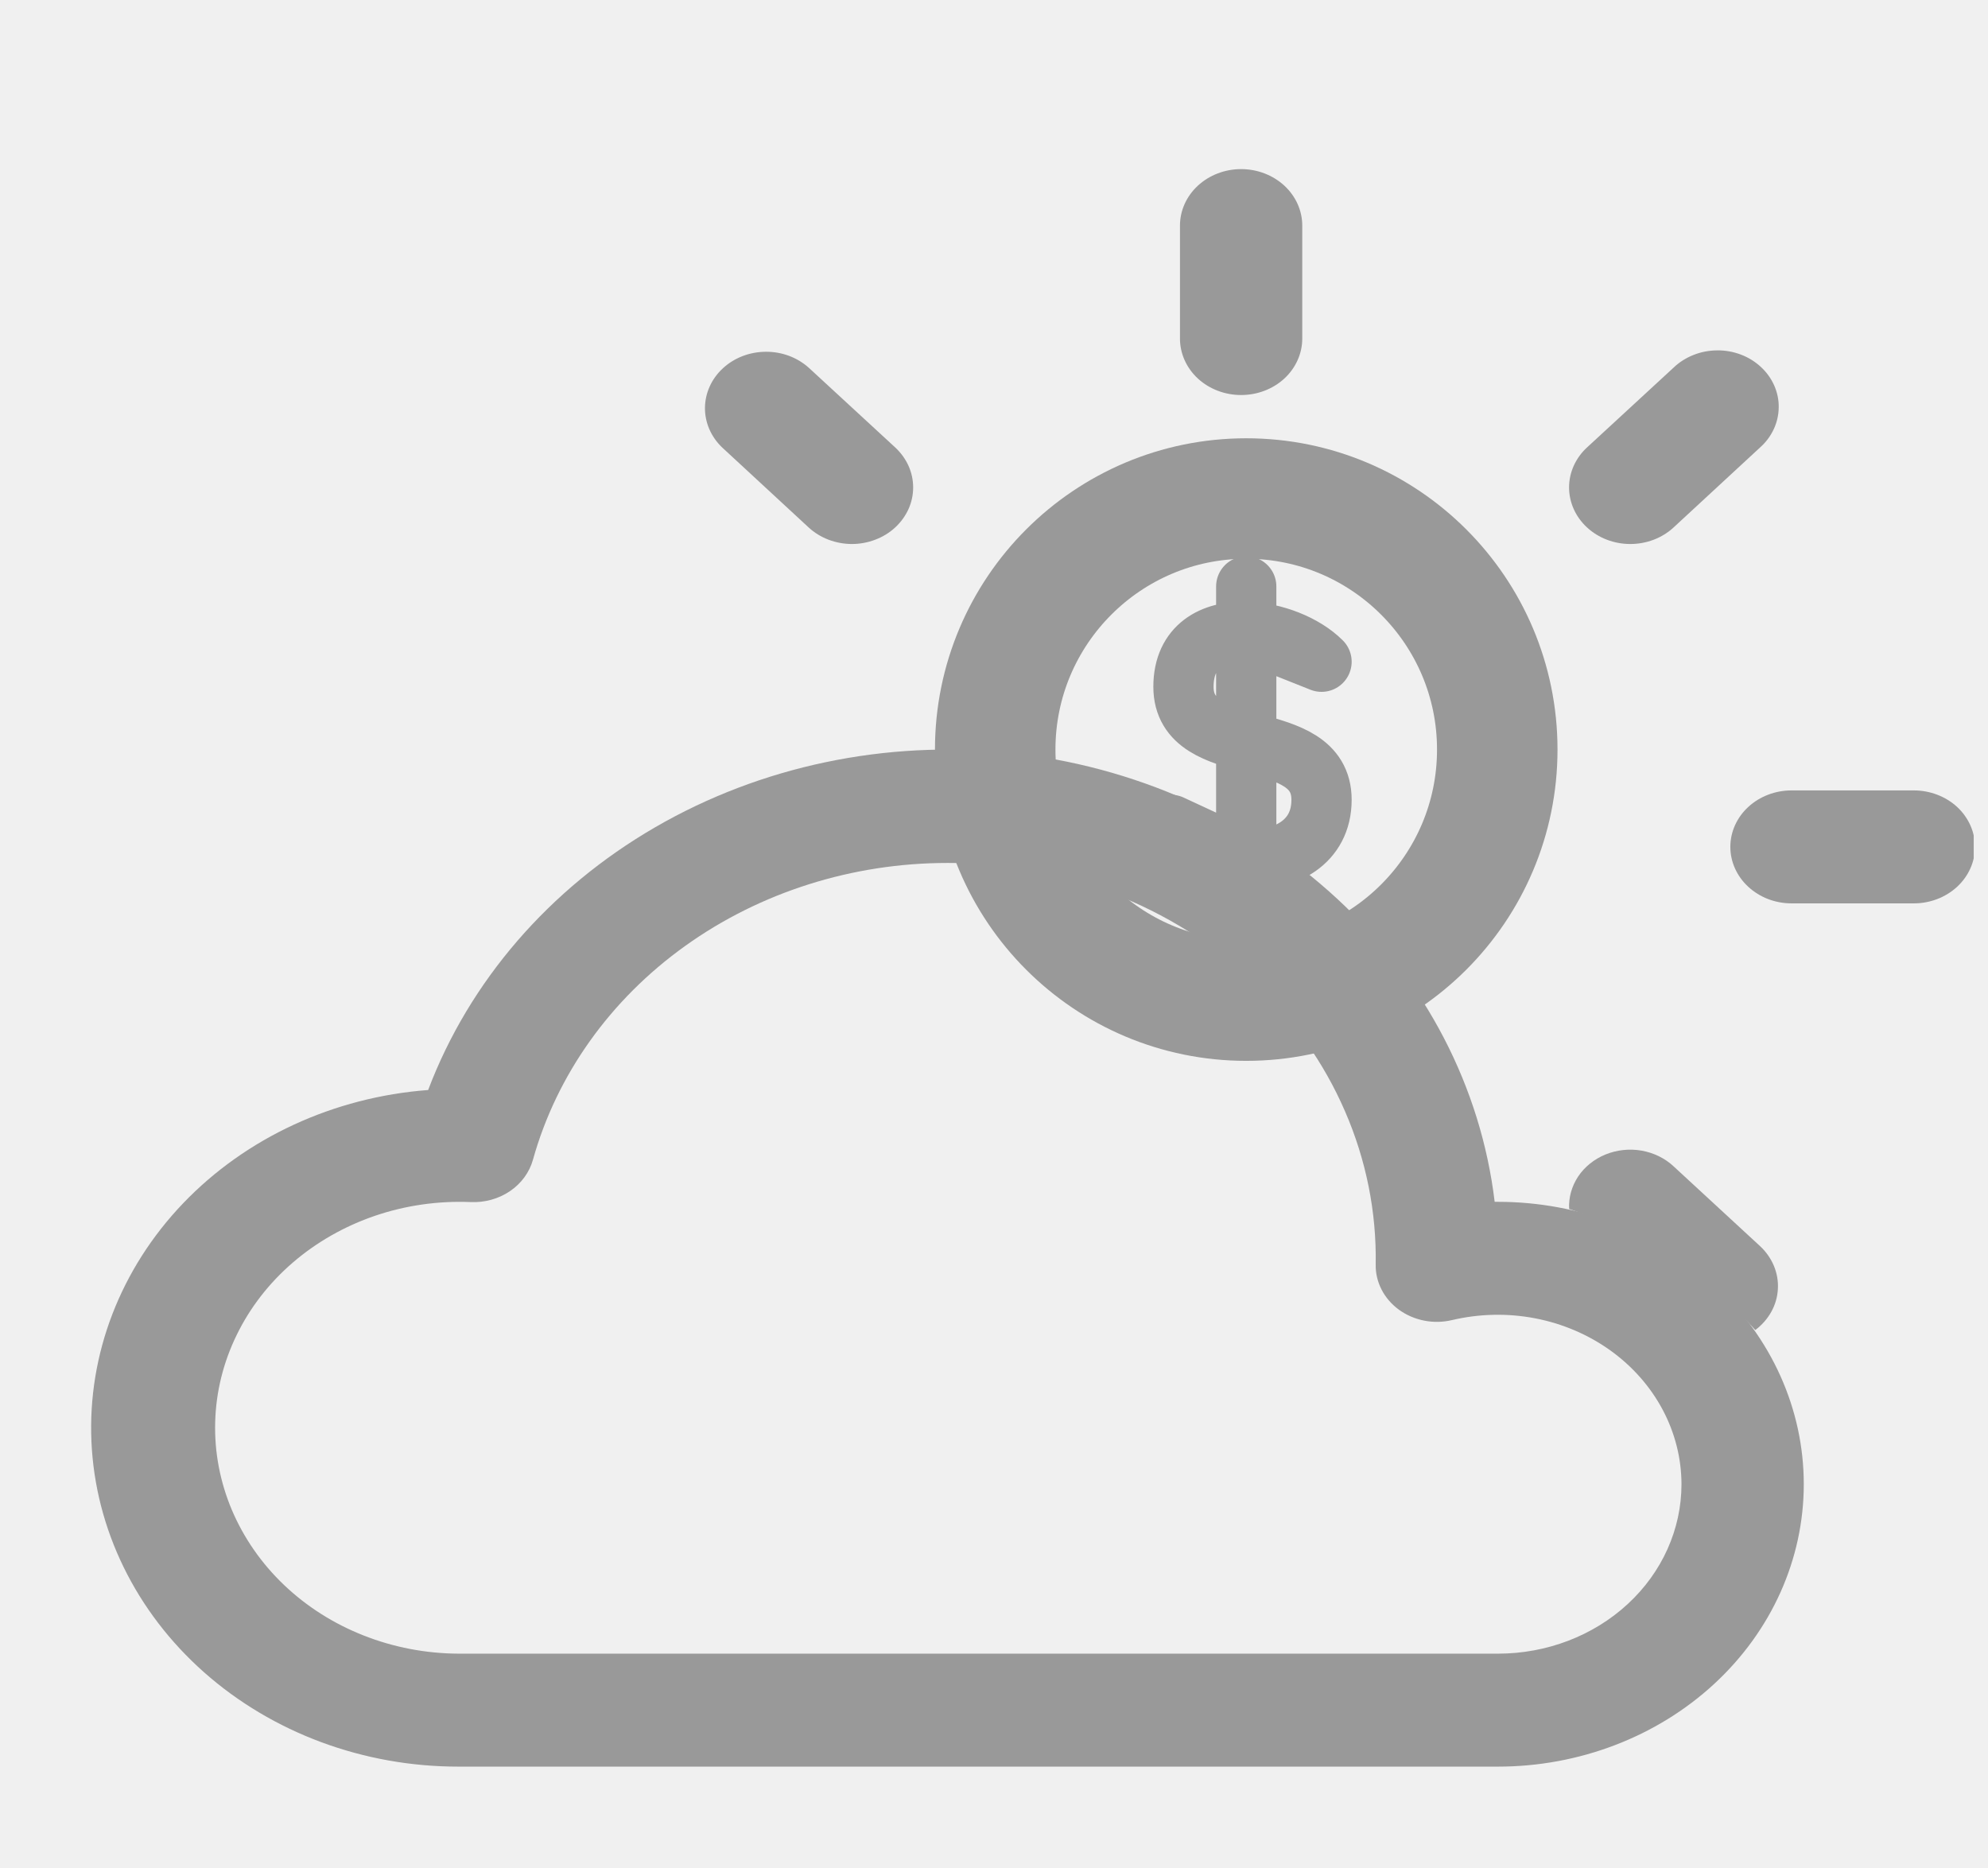
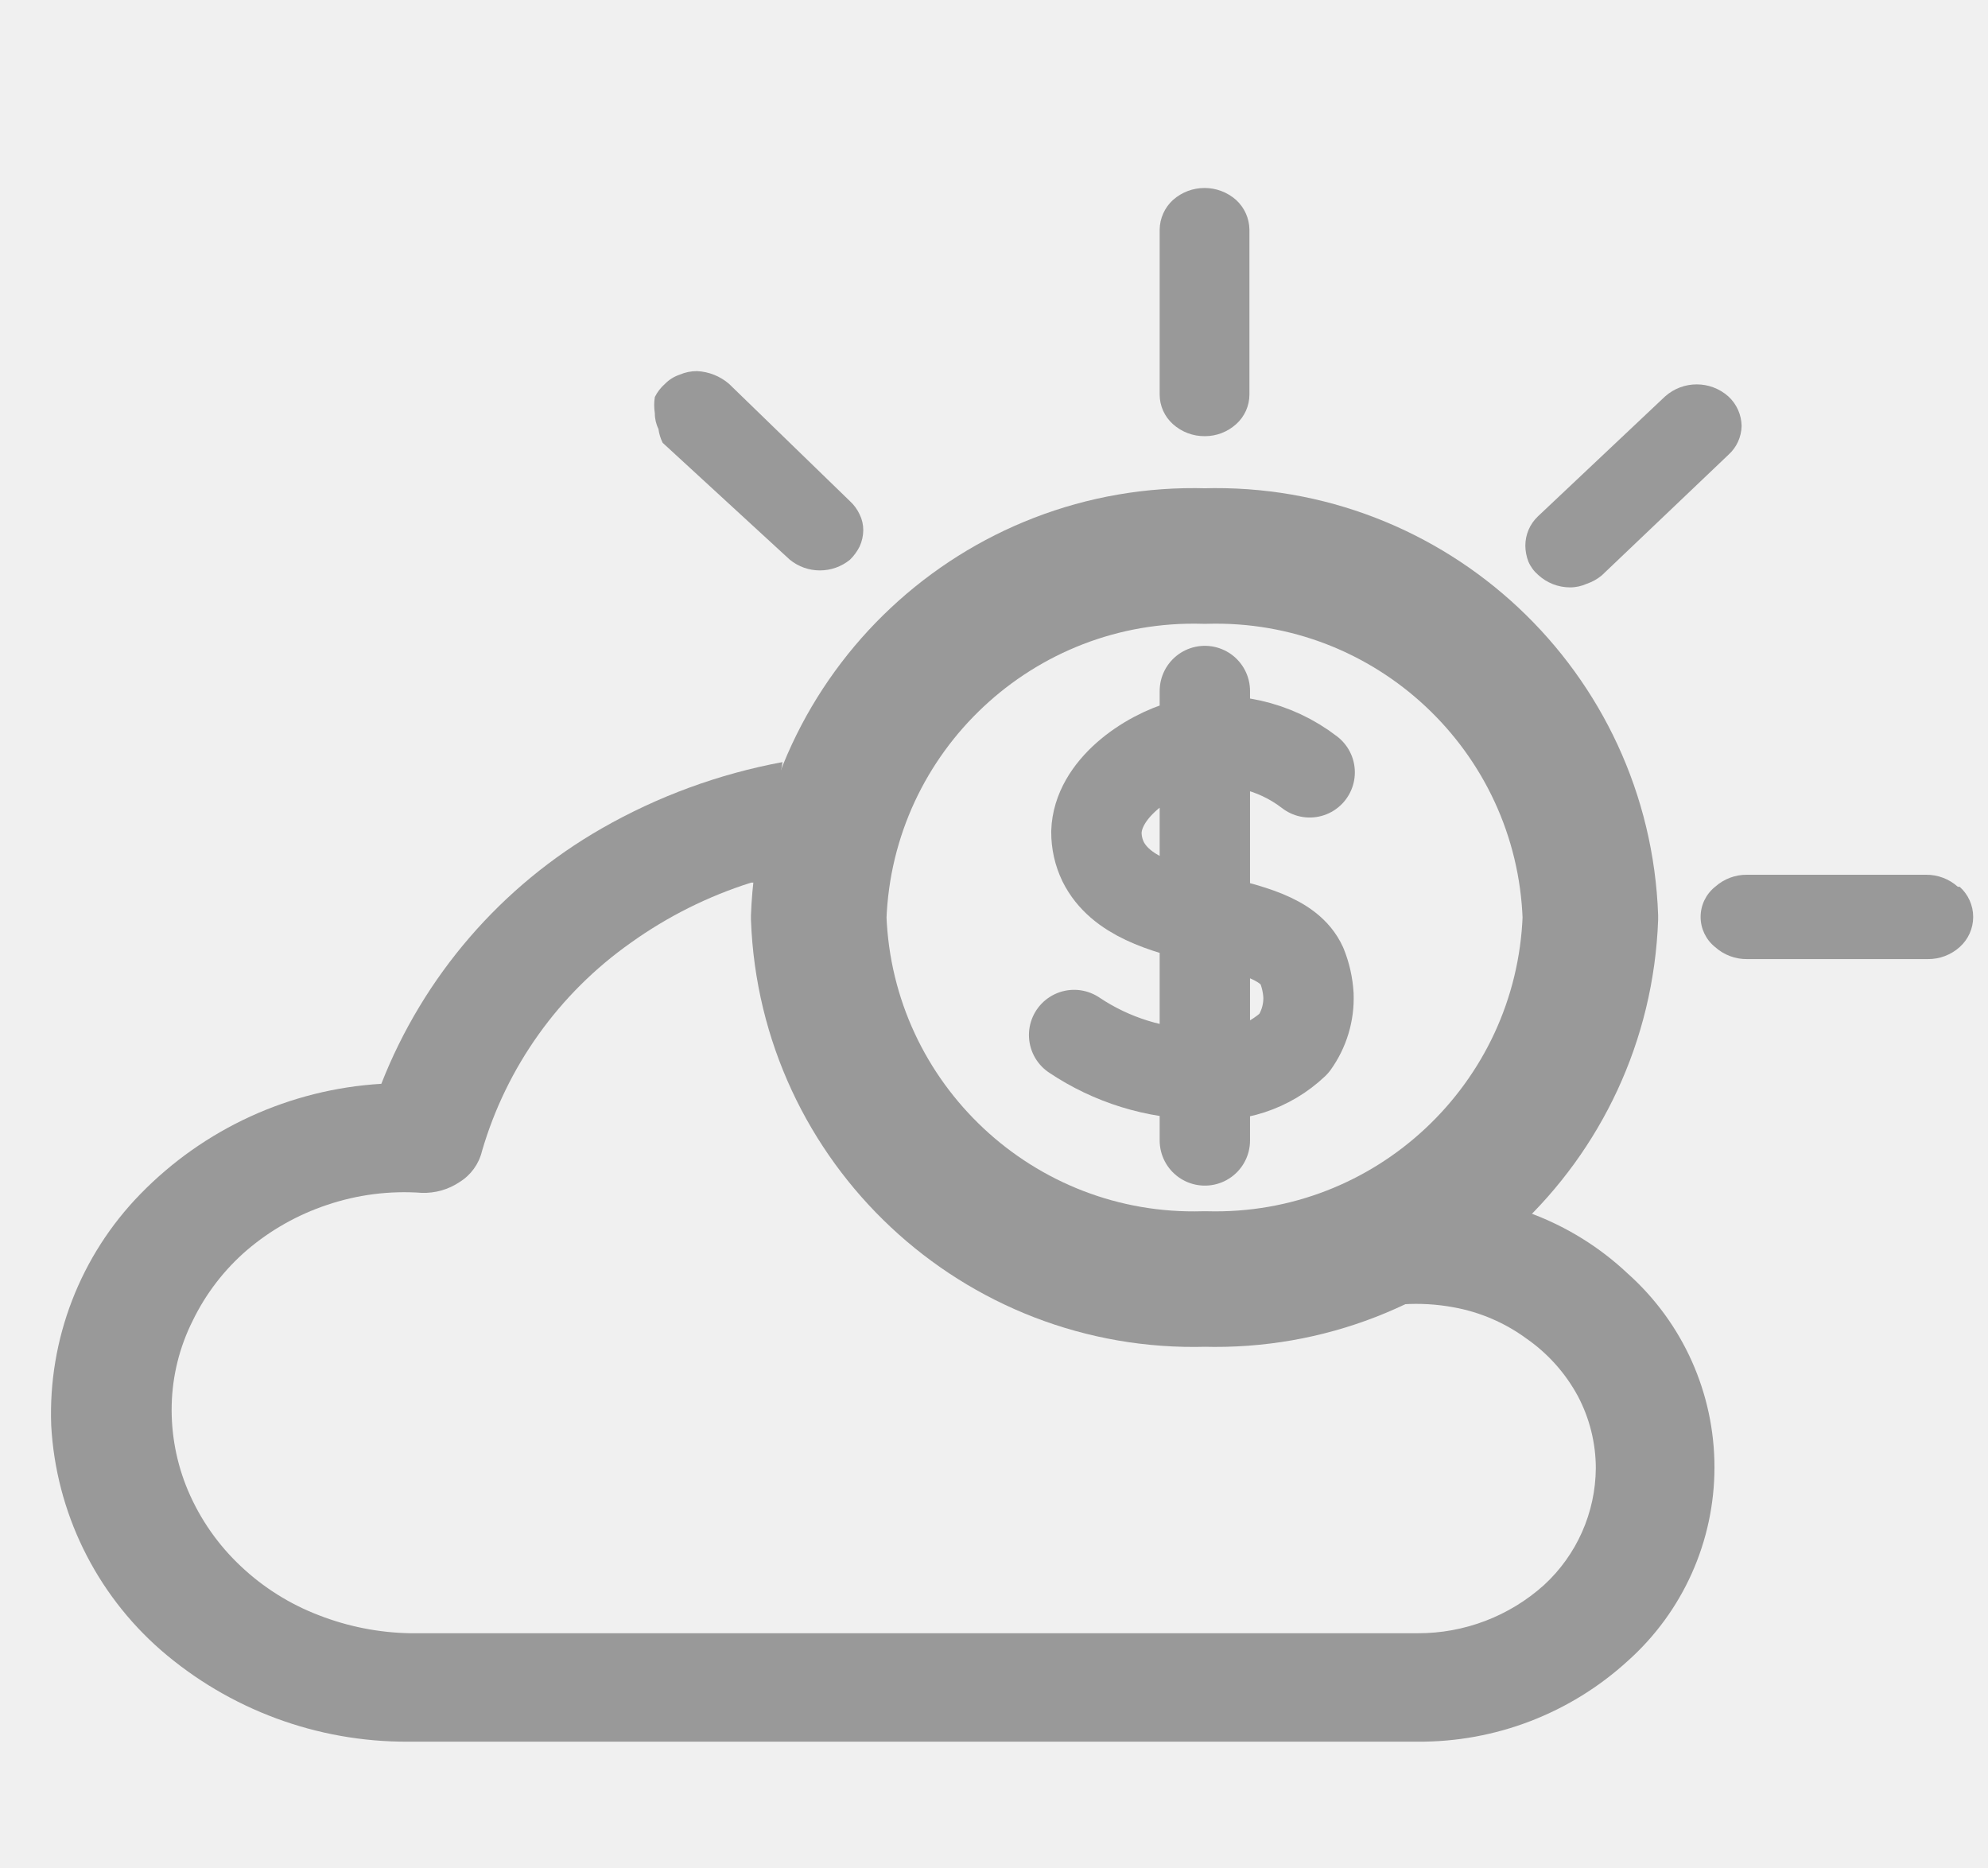
- <svg xmlns="http://www.w3.org/2000/svg" width="33" height="31" viewBox="0 0 33 31" fill="none">
-   <g clip-path="url(#clip0_31_2070)">
-     <path d="M15.73 14.324C15.811 14.324 15.893 14.325 15.974 14.328C16.422 14.342 16.865 14.395 17.3 14.486C17.701 14.57 18.094 14.686 18.475 14.833C19.345 15.169 20.133 15.662 20.794 16.282C21.456 16.903 21.977 17.638 22.327 18.447C22.678 19.255 22.851 20.119 22.836 20.99C22.833 21.134 22.867 21.276 22.934 21.407C23.001 21.537 23.1 21.651 23.222 21.74C23.345 21.829 23.488 21.891 23.641 21.921C23.793 21.951 23.951 21.948 24.103 21.912C24.553 21.806 25.023 21.795 25.479 21.882C25.934 21.969 26.361 22.151 26.729 22.414C27.096 22.677 27.394 23.014 27.599 23.399C27.804 23.784 27.911 24.207 27.912 24.636C27.912 25.382 27.591 26.098 27.02 26.625C26.448 27.153 25.674 27.449 24.866 27.449H7.608C7.068 27.446 6.535 27.344 6.038 27.148C5.541 26.953 5.092 26.668 4.716 26.31C4.34 25.952 4.046 25.528 3.849 25.064C3.653 24.599 3.558 24.104 3.572 23.605C3.585 23.107 3.706 22.616 3.928 22.161C4.149 21.706 4.466 21.297 4.861 20.957C5.256 20.617 5.72 20.353 6.227 20.18C6.733 20.008 7.272 19.931 7.811 19.953C8.045 19.964 8.276 19.9 8.465 19.772C8.654 19.644 8.789 19.459 8.847 19.25C9.241 17.84 10.13 16.591 11.376 15.7C12.622 14.808 14.153 14.324 15.73 14.324ZM24.811 19.949C24.583 18.048 23.662 16.275 22.199 14.921C20.736 13.567 18.819 12.712 16.761 12.496C14.703 12.28 12.627 12.716 10.873 13.733C9.119 14.75 7.791 16.287 7.107 18.093C5.539 18.211 4.082 18.885 3.04 19.973C1.999 21.061 1.453 22.48 1.518 23.931C1.583 25.382 2.253 26.754 3.388 27.759C4.523 28.764 6.036 29.325 7.608 29.324H24.866C26.212 29.324 27.503 28.83 28.455 27.951C29.407 27.072 29.942 25.88 29.942 24.636C29.942 23.393 29.407 22.201 28.455 21.322C27.503 20.443 26.212 19.949 24.866 19.949H24.811Z" fill="#999999" />
-     <path d="M21.617 3.745C21.617 3.496 21.51 3.258 21.32 3.082C21.129 2.906 20.871 2.807 20.602 2.807C20.333 2.807 20.075 2.906 19.884 3.082C19.694 3.258 19.587 3.496 19.587 3.745V5.62C19.587 5.868 19.694 6.107 19.884 6.283C20.075 6.459 20.333 6.557 20.602 6.557C20.871 6.557 21.129 6.459 21.32 6.283C21.51 6.107 21.617 5.868 21.617 5.62V3.745ZM29.217 7.427C29.314 7.341 29.391 7.237 29.444 7.123C29.497 7.009 29.525 6.886 29.526 6.761C29.528 6.637 29.502 6.513 29.451 6.398C29.4 6.283 29.325 6.178 29.229 6.09C29.134 6.002 29.021 5.932 28.896 5.885C28.771 5.838 28.637 5.814 28.503 5.816C28.368 5.817 28.235 5.842 28.111 5.892C27.987 5.941 27.875 6.012 27.781 6.102L26.344 7.427C26.153 7.603 26.046 7.842 26.046 8.091C26.046 8.34 26.153 8.579 26.344 8.755C26.534 8.931 26.793 9.03 27.062 9.03C27.332 9.03 27.591 8.931 27.781 8.755L29.217 7.427ZM13.423 6.102C13.231 5.931 12.975 5.836 12.709 5.839C12.442 5.841 12.188 5.939 12 6.113C11.811 6.287 11.705 6.522 11.702 6.768C11.7 7.014 11.802 7.25 11.987 7.427L13.423 8.755C13.517 8.842 13.629 8.911 13.752 8.958C13.876 9.005 14.008 9.03 14.141 9.03C14.275 9.03 14.407 9.005 14.53 8.958C14.654 8.911 14.766 8.842 14.86 8.755C14.954 8.668 15.029 8.564 15.081 8.45C15.132 8.336 15.158 8.214 15.158 8.091C15.158 7.968 15.132 7.846 15.081 7.732C15.029 7.618 14.954 7.514 14.86 7.427L13.423 6.102ZM26.047 20.067C27.265 20.47 28.331 21.173 29.137 22.077C29.248 21.994 29.338 21.891 29.403 21.774C29.468 21.657 29.505 21.529 29.512 21.397C29.52 21.266 29.497 21.135 29.446 21.012C29.395 20.89 29.317 20.778 29.217 20.685L27.781 19.36C27.637 19.225 27.451 19.135 27.249 19.099C27.048 19.064 26.839 19.087 26.651 19.163C26.463 19.24 26.305 19.367 26.197 19.528C26.09 19.69 26.037 19.877 26.047 20.067ZM29.738 13.12C29.469 13.12 29.211 13.219 29.021 13.394C28.83 13.57 28.723 13.809 28.723 14.057C28.723 14.306 28.83 14.544 29.021 14.72C29.211 14.896 29.469 14.995 29.738 14.995H31.769C32.038 14.995 32.296 14.896 32.487 14.72C32.677 14.544 32.784 14.306 32.784 14.057C32.784 13.809 32.677 13.57 32.487 13.394C32.296 13.219 32.038 13.12 31.769 13.12H29.738Z" fill="#999999" />
-     <path d="M20.687 16.609C22.988 16.609 24.854 14.743 24.854 12.442C24.854 10.141 22.988 8.275 20.687 8.275C18.386 8.275 16.52 10.141 16.52 12.442C16.52 14.743 18.386 16.609 20.687 16.609Z" stroke="#999999" stroke-width="2" stroke-linecap="round" stroke-linejoin="round" />
-     <path d="M20.687 14.272V15.15M21.937 10.984C21.651 10.698 21.149 10.5 20.687 10.487L21.937 10.984ZM19.437 13.692C19.705 14.05 20.205 14.255 20.687 14.272L19.437 13.692ZM20.687 10.487C20.137 10.472 19.645 10.721 19.645 11.4C19.645 12.65 21.937 12.025 21.937 13.275C21.937 13.988 21.327 14.294 20.687 14.272V10.487ZM20.687 10.487V9.734V10.487Z" stroke="#999999" stroke-linecap="round" stroke-linejoin="round" />
-   </g>
+ <svg xmlns="http://www.w3.org/2000/svg" id="cloud" viewBox="0 0 33 31">
  <defs>
-     <clipPath id="clip0_31_2070">
-       <rect width="32.485" height="30" fill="white" transform="translate(0.277588 0.932312)" />
+     <style>.cls-1,.cls-4,.cls-5{fill:none;}.cls-2{fill:#999;}.cls-3{clip-path:url(#clip-path);}.cls-4,.cls-5{stroke:#999;stroke-linecap:round;stroke-linejoin:round;}.cls-4{stroke-width:2.25px;}.cls-5{stroke-width:1.5px;}</style>
+     <clipPath id="clip-path">
+       <rect class="cls-1" x="12.3" y="7.97" width="15.37" height="14.47" />
    </clipPath>
  </defs>
+   <path class="cls-2" d="M25.41,20.14a4.77,4.77,0,0,1,1.61,1,4.31,4.31,0,0,1,0,6.43,5.12,5.12,0,0,1-3.49,1.34H6.77a6.22,6.22,0,0,1-4.1-1.52A5.34,5.34,0,0,1,.85,23.66a5.22,5.22,0,0,1,1.48-3.84,6.09,6.09,0,0,1,4-1.83,8.43,8.43,0,0,1,3.66-4.24,9.53,9.53,0,0,1,3-1.1l-.34,2h-.18a7.11,7.11,0,0,0-2,1A6.43,6.43,0,0,0,8,19.11a.83.83,0,0,1-.37.51A1.06,1.06,0,0,1,7,19.8,4,4,0,0,0,5.43,20a4,4,0,0,0-1.33.75,3.64,3.64,0,0,0-.9,1.17,3.29,3.29,0,0,0-.35,1.4,3.45,3.45,0,0,0,.27,1.42A3.71,3.71,0,0,0,4,26a3.92,3.92,0,0,0,1.29.81,4.38,4.38,0,0,0,1.52.3H23.53a3.12,3.12,0,0,0,2.1-.8,2.66,2.66,0,0,0,.86-1.94,2.57,2.57,0,0,0-.3-1.2,2.76,2.76,0,0,0-.85-.95,2.92,2.92,0,0,0-1.21-.52,3.39,3.39,0,0,0-.84-.05ZM12.62,14.67" />
+   <g class="cls-3">
+     <path class="cls-4" d="M20,21.23a6.23,6.23,0,0,0,6.4-6,6.22,6.22,0,0,0-6.4-6,6.23,6.23,0,0,0-6.41,6A6.23,6.23,0,0,0,20,21.23Z" />
+     <path class="cls-5" d="M20,18.93V11.47m1.74,1.35a2.49,2.49,0,0,0-2.06-.46c-.66.18-1.46.75-1.48,1.45a1.12,1.12,0,0,0,.11.49c.57,1.15,2.88.8,3.3,1.73a1.55,1.55,0,0,1,.11.49,1.29,1.29,0,0,1-.24.8,1.91,1.91,0,0,1-1.55.51,3.83,3.83,0,0,1-2.1-.65" />
+   </g>
+   <g id="격리_모드-2" data-name="격리 모드">
+     <path class="cls-2" d="M20,7.24a.77.77,0,0,0,.52-.2.66.66,0,0,0,.22-.49V3.81a.68.68,0,0,0-.22-.49.79.79,0,0,0-1.05,0,.68.68,0,0,0-.22.49V6.55a.66.66,0,0,0,.22.49A.78.78,0,0,0,20,7.24Z" />
+     <path class="cls-2" d="M25.53,9.54a.78.78,0,0,0,.53.21.67.67,0,0,0,.28-.06.77.77,0,0,0,.25-.14l2.1-2a.66.66,0,0,0,.22-.48.68.68,0,0,0-.22-.49.79.79,0,0,0-1.05,0L25.53,8.57a.67.67,0,0,0-.21.49.75.75,0,0,0,.05.26A.6.6,0,0,0,25.53,9.54Z" />
+     <path class="cls-2" d="M11,7.35l2.11,1.94a.79.79,0,0,0,1,0,.82.82,0,0,0,.16-.22.66.66,0,0,0,.06-.27.58.58,0,0,0-.06-.26.69.69,0,0,0-.16-.22L12.1,6.37a.88.88,0,0,0-.53-.21.72.72,0,0,0-.29.06.61.61,0,0,0-.24.15.72.72,0,0,0-.17.22.86.86,0,0,0,0,.27.58.58,0,0,0,.06.26A.73.73,0,0,0,11,7.35Z" />
+     <path class="cls-2" d="M32.5,14.72a.78.78,0,0,0-.53-.2H29a.78.78,0,0,0-.53.2.64.64,0,0,0,0,1,.78.78,0,0,0,.53.2h3a.78.78,0,0,0,.53-.2.67.67,0,0,0,0-1Z" />
+   </g>
</svg>
